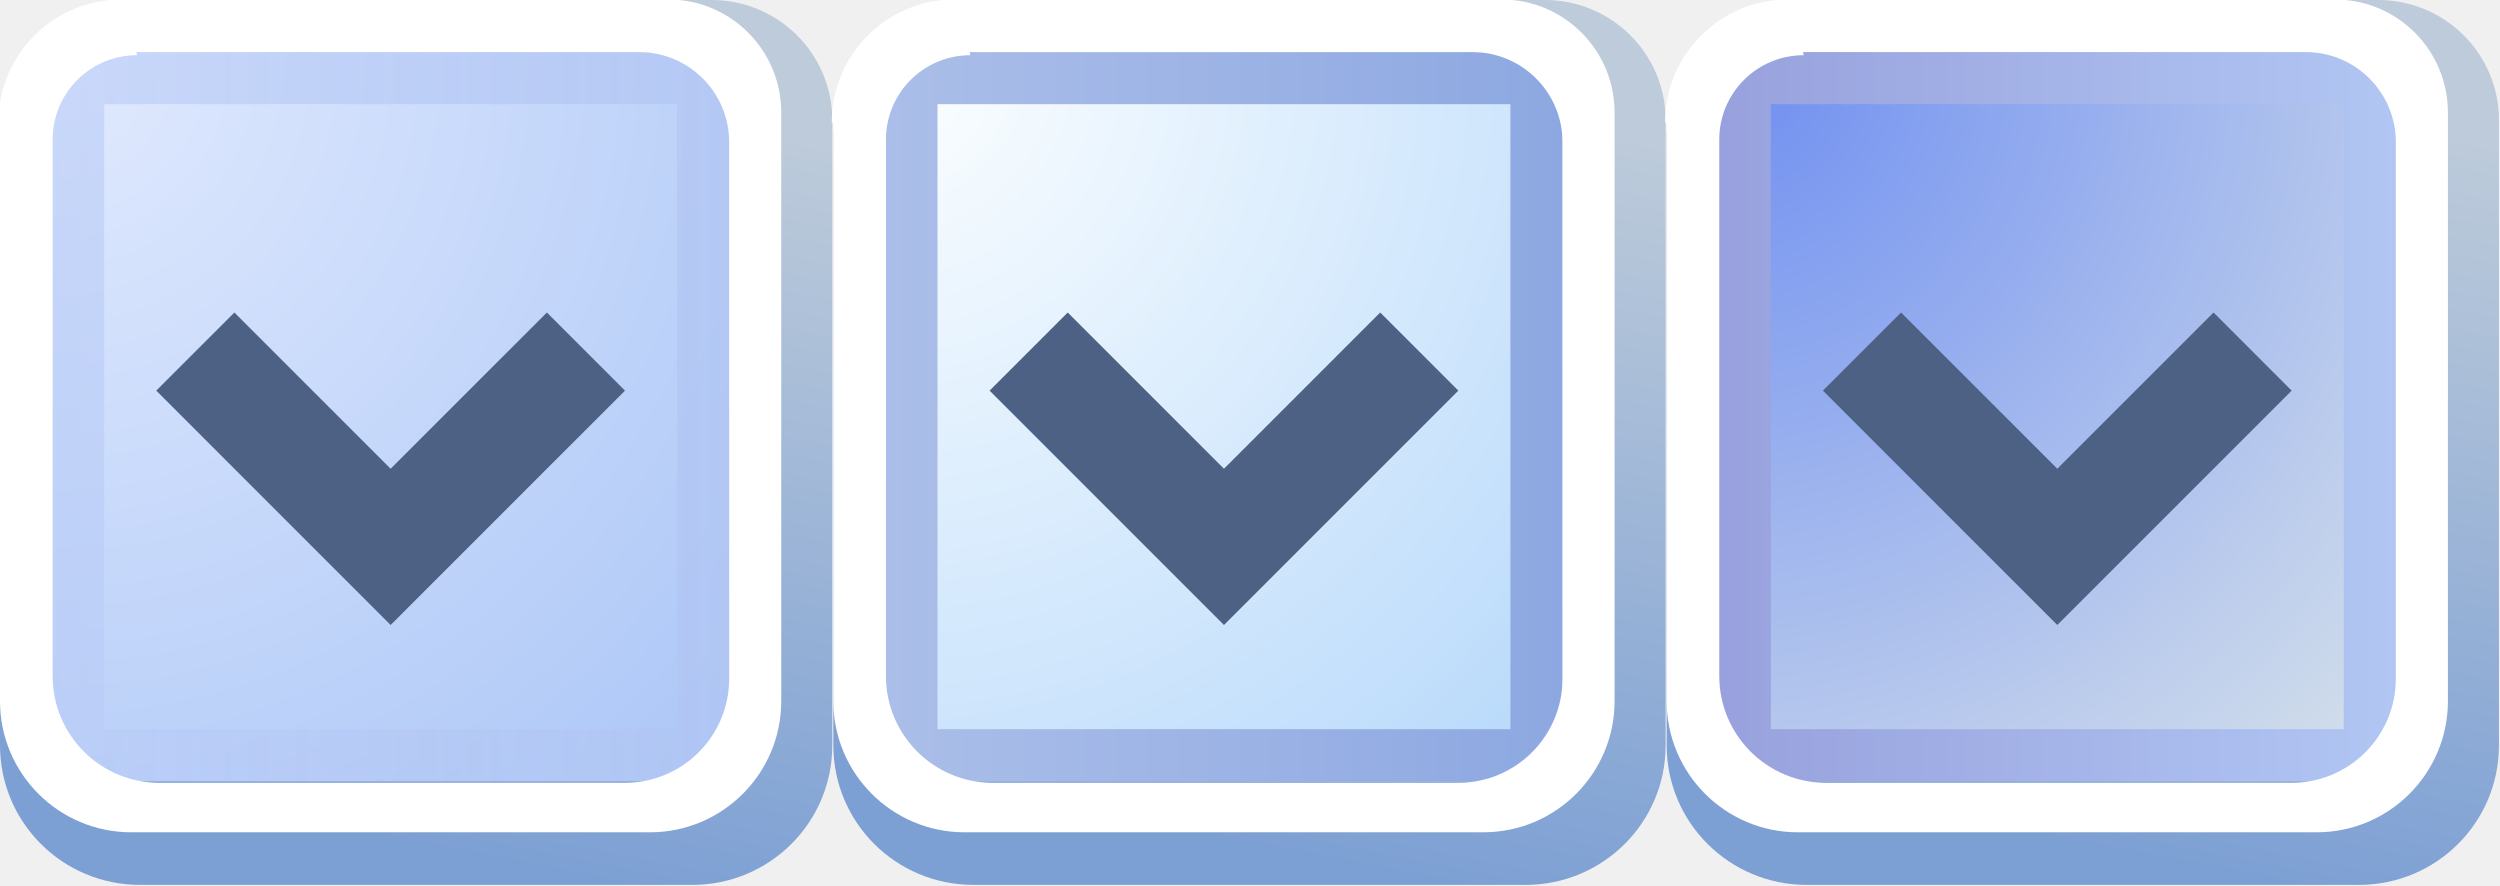
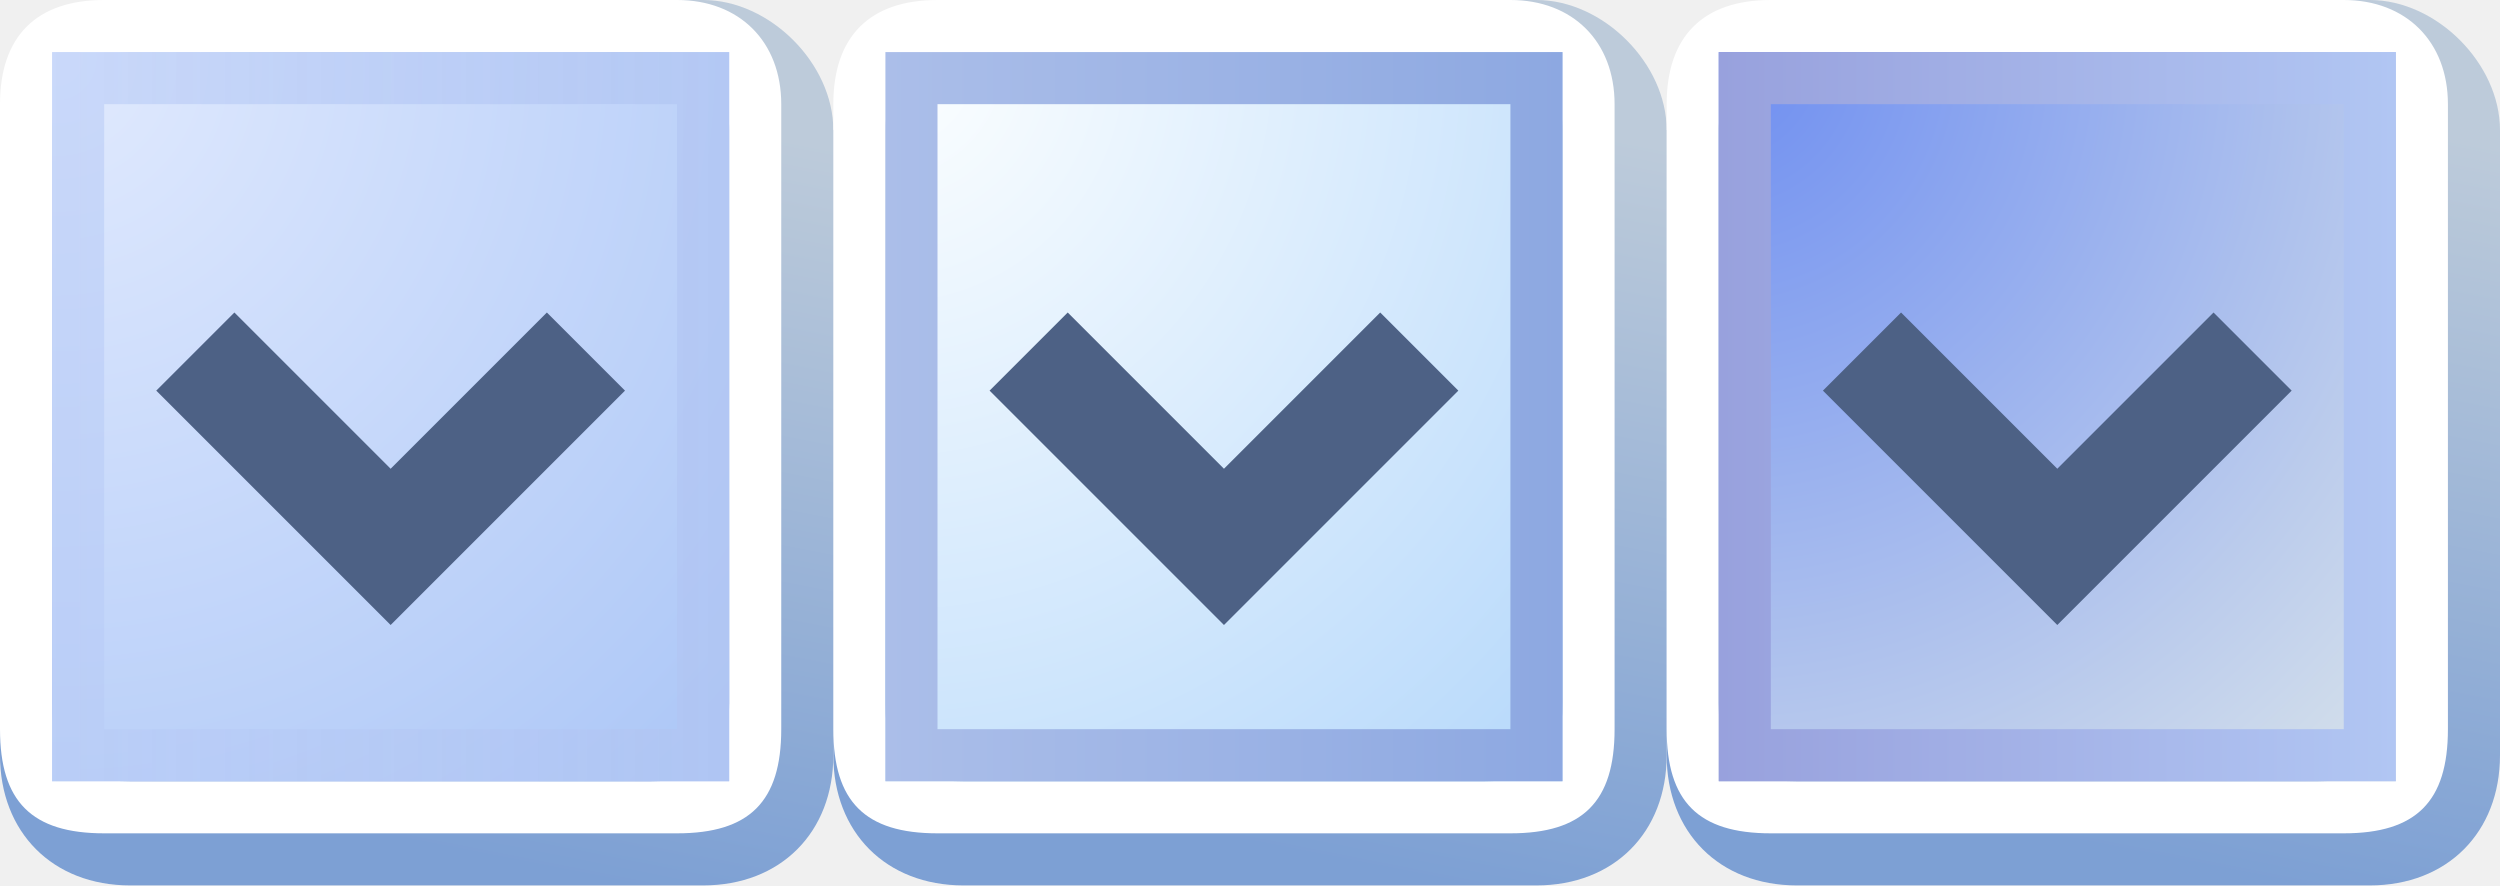
<svg xmlns="http://www.w3.org/2000/svg" xmlns:xlink="http://www.w3.org/1999/xlink" width="48" height="17" version="1.1" viewBox="0 0 48 17">
  <defs>
    <linearGradient id="linearGradient9">
      <stop stop-color="#7da0d4" offset="0" />
      <stop stop-color="#bdcbda" offset="1" />
    </linearGradient>
    <radialGradient id="radialGradient3" cx=".11" cy=".6" r="6.5" gradientTransform="matrix(.023 2.8 -2.7 .022 2.7 .8)" gradientUnits="userSpaceOnUse">
      <stop stop-color="#e1eafe" offset="0" />
      <stop stop-color="#aec8f7" offset="1" />
    </radialGradient>
    <linearGradient id="linearGradient5" x2="13" y1="7" y2="7" gradientTransform="translate(1,1)" gradientUnits="userSpaceOnUse">
      <stop stop-color="#b8cbf6" stop-opacity=".57" offset="0" />
      <stop stop-color="#b0c4f2" stop-opacity=".68" offset="1" />
    </linearGradient>
    <linearGradient id="linearGradient10" x1="9.36" x2="12.2" y1="16.5" y2="2.06" gradientUnits="userSpaceOnUse" xlink:href="#linearGradient9" />
    <linearGradient id="linearGradient10-0" x1="9.36" x2="12.2" y1="16.5" y2="2.06" gradientTransform="translate(16)" gradientUnits="userSpaceOnUse" xlink:href="#linearGradient9" />
    <radialGradient id="radialGradient3-6" cx=".11" cy=".6" r="6.5" gradientTransform="matrix(.023 2.8 -2.7 .022 18.7 .8)" gradientUnits="userSpaceOnUse">
      <stop stop-color="#fdffff" offset="0" />
      <stop stop-color="#b9dafb" offset="1" />
    </radialGradient>
    <linearGradient id="linearGradient5-7" x2="13" y1="7" y2="7" gradientTransform="translate(17,1)" gradientUnits="userSpaceOnUse">
      <stop stop-color="#abbee9" offset="0" />
      <stop stop-color="#8da8e1" offset="1" />
    </linearGradient>
    <linearGradient id="linearGradient10-9" x1="9.36" x2="12.2" y1="16.5" y2="2.06" gradientTransform="translate(32)" gradientUnits="userSpaceOnUse" xlink:href="#linearGradient9" />
    <radialGradient id="radialGradient3-8" cx=".11" cy=".6" r="6.5" gradientTransform="matrix(.023 2.8 -2.7 .022 34.7 .8)" gradientUnits="userSpaceOnUse">
      <stop stop-color="#6e8ef1" offset="0" />
      <stop stop-color="#d2deeb" offset="1" />
    </radialGradient>
    <linearGradient id="linearGradient5-3" x2="13" y1="7" y2="7" gradientTransform="translate(33,1)" gradientUnits="userSpaceOnUse">
      <stop stop-color="#98a1dd" offset="0" />
      <stop stop-color="#b1c6f3" offset="1" />
    </linearGradient>
  </defs>
-   <path d="m0 2.51v11.8c3e-7 1.48 1.2 2.68 2.69 2.68h10.6c1.49 0 2.69-1.2 2.69-2.68v-12c0-1.28-1.04-2.31-2.32-2.31h-11.2z" color="#000000" fill="url(#linearGradient10)" fill-rule="evenodd" stroke-width="1.06" style="-inkscape-stroke:none" />
+   <g fill-rule="evenodd">
+     <path d="m0 2.5v12c3e-7 1.48 1.01 2.5 2.5 2.5h11c1.49 0 2.5-1.02 2.5-2.5v-12c0-1.28-1.22-2.5-2.5-2.5h-11z" color="#000000" fill="url(#linearGradient10)" stroke-width="1.06" style="-inkscape-stroke:none" />
+     <path d="m0 14c0 1.39 0.608 2 2 2h11c1.39 0 2-0.608 2-2v-12c0-1.2-0.802-2-2-2h-11c-1.3 0-2 0.697-2 2zm12.5-13c0.955 0 1.5 0.545 1.5 1.5v11c0 1.1-0.395 1.5-1.5 1.5h-10c-1.13 0-1.5-0.368-1.5-1.5v-11c0-0.895 0.605-1.5 1.5-1.5z" color="#000000" fill="#fff" style="-inkscape-stroke:none" />
+     <path d="m16 2.5v12c0 1.48 1.01 2.5 2.5 2.5h11c1.49 0 2.5-1.02 2.5-2.5v-12c0-1.28-1.22-2.5-2.5-2.5h-11z" color="#000000" fill="url(#linearGradient10-0)" stroke-width="1.06" style="-inkscape-stroke:none" />
+     <path d="m16 14c0 1.39 0.608 2 2 2h11c1.39 0 2-0.608 2-2v-12c0-1.2-0.802-2-2-2h-11c-1.3 0-2 0.697-2 2zm12.5-13c0.955 0 1.5 0.545 1.5 1.5v11c0 1.1-0.395 1.5-1.5 1.5h-10c-1.13 0-1.5-0.368-1.5-1.5v-11c0-0.895 0.605-1.5 1.5-1.5z" color="#000000" fill="#fff" style="-inkscape-stroke:none" />
+     <path d="m32 2.5v12c0 1.48 1.01 2.5 2.5 2.5h11c1.49 0 2.5-1.02 2.5-2.5v-12c0-1.28-1.22-2.5-2.5-2.5h-11z" color="#000000" fill="url(#linearGradient10-9)" stroke-width="1.06" style="-inkscape-stroke:none" />
+     <path d="m32 14c0 1.39 0.608 2 2 2h11c1.39 0 2-0.608 2-2v-12c0-1.2-0.802-2-2-2h-11c-1.3 0-2 0.697-2 2zm12.5-13c0.955 0 1.5 0.545 1.5 1.5v11c0 1.1-0.395 1.5-1.5 1.5h-10c-1.13 0-1.5-0.368-1.5-1.5v-11c0-0.895 0.605-1.5 1.5-1.5z" color="#000000" fill="#fff" style="-inkscape-stroke:none" />
+   </g>
  <rect x="1" y="1" width="13" height="14" fill="url(#radialGradient3)" stroke-linejoin="round" stroke-width="9.9" />
  <path d="m7.5 12-4.5-4.5 1.5-1.5 3 3 3-3 1.5 1.5z" fill="#4d6185" fill-rule="evenodd" />
  <path d="m1 1v14h13v-14zm1 1h11v12h-11z" fill="url(#linearGradient5)" />
-   <path d="m0 2.36v11.1a2.52 2.52 0 0 0 2.52 2.52h9.96a2.52 2.52 0 0 0 2.52-2.52v-11.3a2.17 2.17 0 0 0-2.17-2.17h-10.5a2.36 2.36 0 0 0-2.36 2.36zm2.62-1.36h9.65a1.73 1.73 0 0 1 1.73 1.73v10.3a2 2 0 0 1-2 2h-8.94a2.05 2.05 0 0 1-2.05-2.05v-10.3a1.62 1.62 0 0 1 1.62-1.62z" color="#000000" fill="#fff" fill-rule="evenodd" style="-inkscape-stroke:none" />
-   <path d="m16 2.51v11.8c0 1.48 1.2 2.68 2.69 2.68h10.6c1.49 0 2.69-1.2 2.69-2.68v-12c0-1.28-1.04-2.31-2.32-2.31h-11.2z" color="#000000" fill="url(#linearGradient10-0)" fill-rule="evenodd" stroke-width="1.06" style="-inkscape-stroke:none" />
  <rect x="17" y="1" width="13" height="14" fill="url(#radialGradient3-6)" stroke-linejoin="round" stroke-width="9.9" />
  <path d="m23.5 12-4.5-4.5 1.5-1.5 3 3 3-3 1.5 1.5z" fill="#4d6185" fill-rule="evenodd" />
  <path d="m17 1v14h13v-14zm1 1h11v12h-11z" fill="url(#linearGradient5-7)" />
-   <path d="m16 2.36v11.1a2.52 2.52 0 0 0 2.52 2.52h9.96a2.52 2.52 0 0 0 2.52-2.52v-11.3a2.17 2.17 0 0 0-2.17-2.17h-10.5a2.36 2.36 0 0 0-2.36 2.36zm2.62-1.36h9.65a1.73 1.73 0 0 1 1.73 1.73v10.3a2 2 0 0 1-2 2h-8.94a2.05 2.05 0 0 1-2.05-2.05v-10.3a1.62 1.62 0 0 1 1.62-1.62z" color="#000000" fill="#fff" fill-rule="evenodd" style="-inkscape-stroke:none" />
-   <path d="m32 2.51v11.8c0 1.48 1.2 2.68 2.69 2.68h10.6c1.49 0 2.69-1.2 2.69-2.68v-12c0-1.28-1.04-2.31-2.32-2.31h-11.2z" color="#000000" fill="url(#linearGradient10-9)" fill-rule="evenodd" stroke-width="1.06" style="-inkscape-stroke:none" />
  <rect x="33" y="1" width="13" height="14" fill="url(#radialGradient3-8)" stroke-linejoin="round" stroke-width="9.9" />
  <path d="m39.5 12-4.5-4.5 1.5-1.5 3 3 3-3 1.5 1.5z" fill="#4d6185" fill-rule="evenodd" />
  <path d="m33 1v14h13v-14zm1 1h11v12h-11z" fill="url(#linearGradient5-3)" />
-   <path d="m32 2.36v11.1a2.52 2.52 0 0 0 2.52 2.52h9.96a2.52 2.52 0 0 0 2.52-2.52v-11.3a2.17 2.17 0 0 0-2.17-2.17h-10.5a2.36 2.36 0 0 0-2.36 2.36zm2.62-1.36h9.65a1.73 1.73 0 0 1 1.73 1.73v10.3a2 2 0 0 1-2 2h-8.94a2.05 2.05 0 0 1-2.05-2.05v-10.3a1.62 1.62 0 0 1 1.62-1.62z" color="#000000" fill="#fff" fill-rule="evenodd" style="-inkscape-stroke:none" />
</svg>
